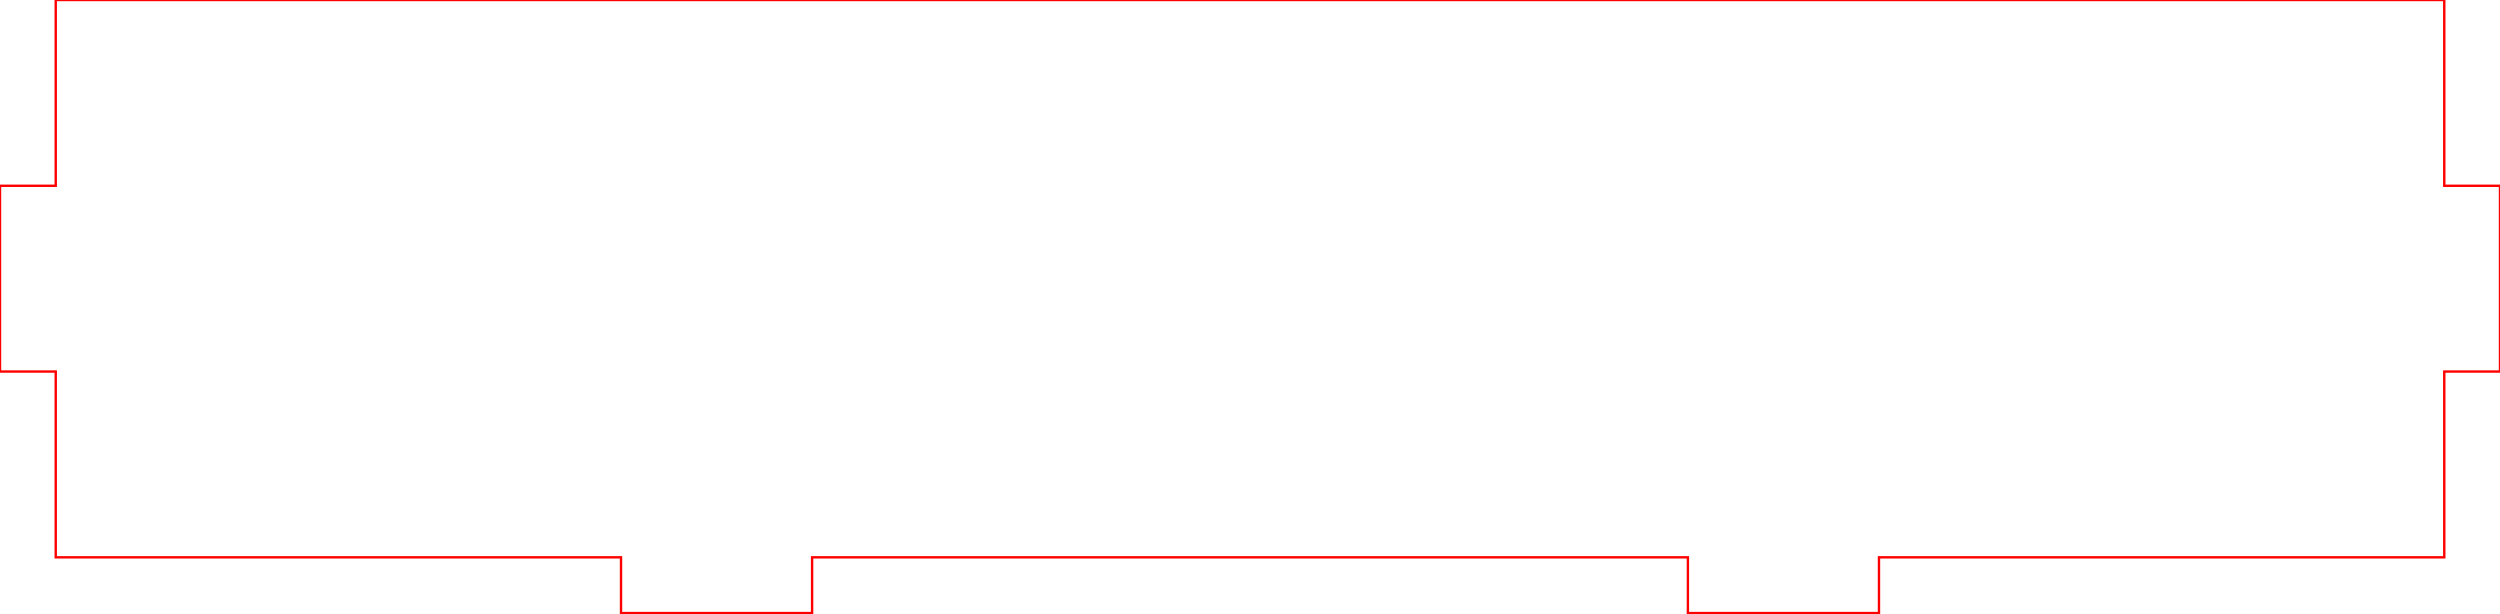
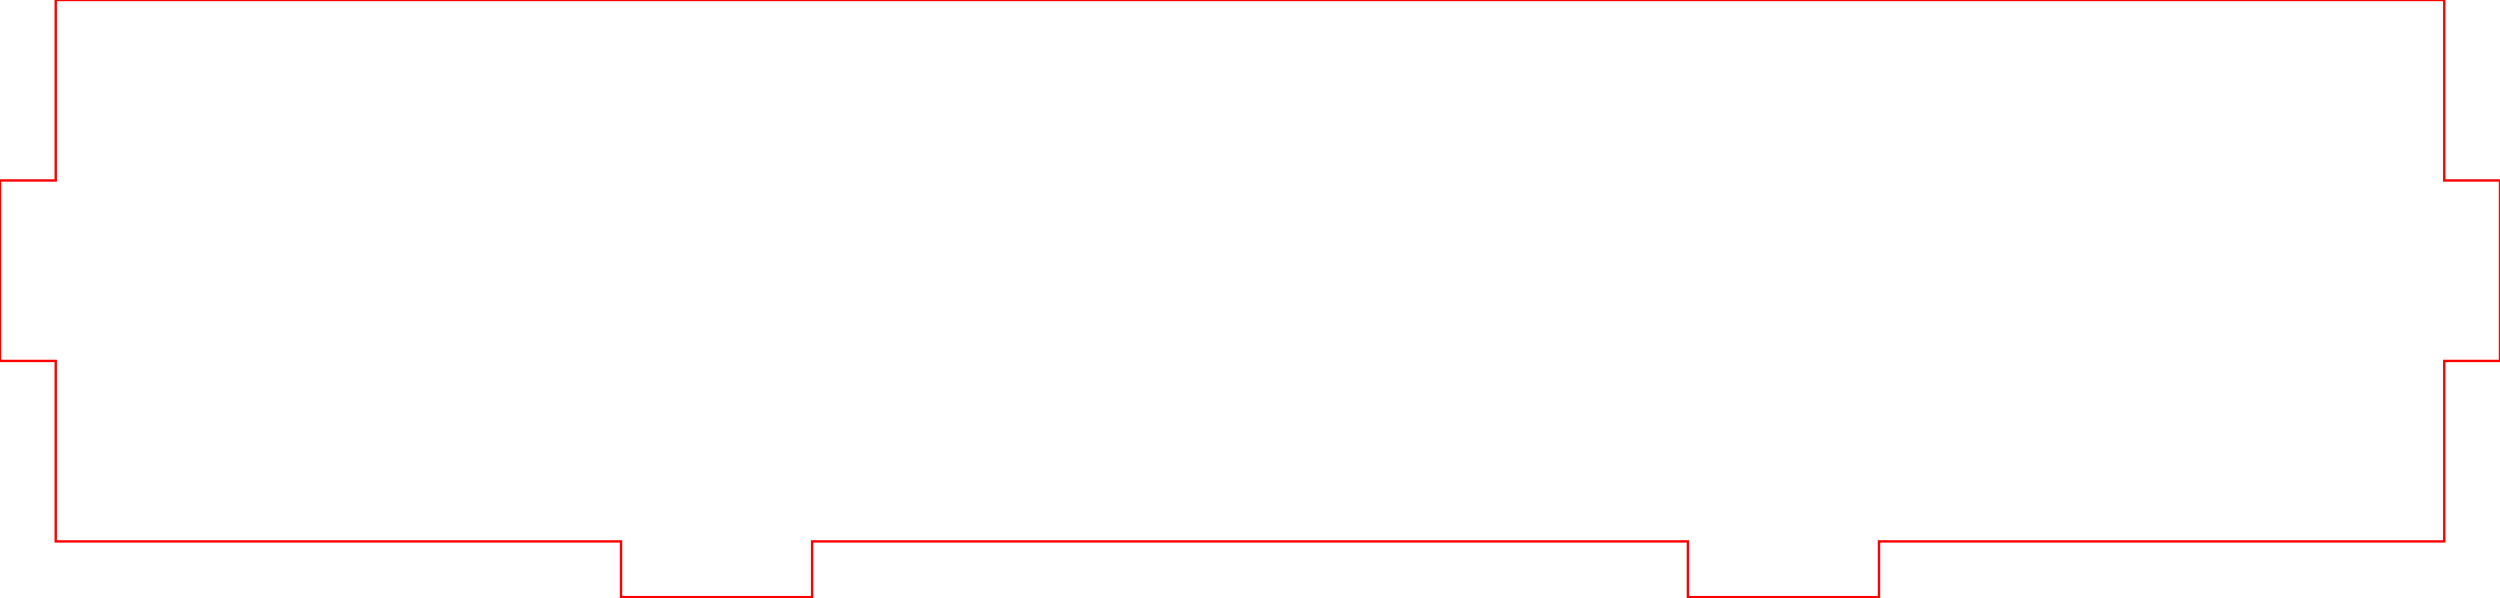
- <svg xmlns="http://www.w3.org/2000/svg" width="157mm" height="38.5mm" viewBox="0 0 157 38.5">
+ <svg xmlns="http://www.w3.org/2000/svg" width="157mm" height="37.5mm" viewBox="0 0 157 37.5">
  <g>
-     <polygon points="3.5,0 153.5,0 153.5,11.667 157,11.667 157,23.333 153.5,23.333 153.5,35 118,35 118,38.5 106,38.5 106,35 51,35 51,38.5 39,38.5 39,35 3.5,35 3.5,23.333 0,23.333 0,11.667 3.5,11.667" fill="none" stroke="#ff0000" stroke-width="0.15" />
+     <polygon points="3.5,0 153.5,0 153.5,11.333 157,11.333 157,22.667 153.5,22.667 153.5,34 118,34 118,37.5 106,37.5 106,34 51,34 51,37.5 39,37.5 39,34 3.5,34 3.5,22.667 0,22.667 0,11.333 3.5,11.333" fill="none" stroke="#ff0000" stroke-width="0.15" />
  </g>
</svg>
